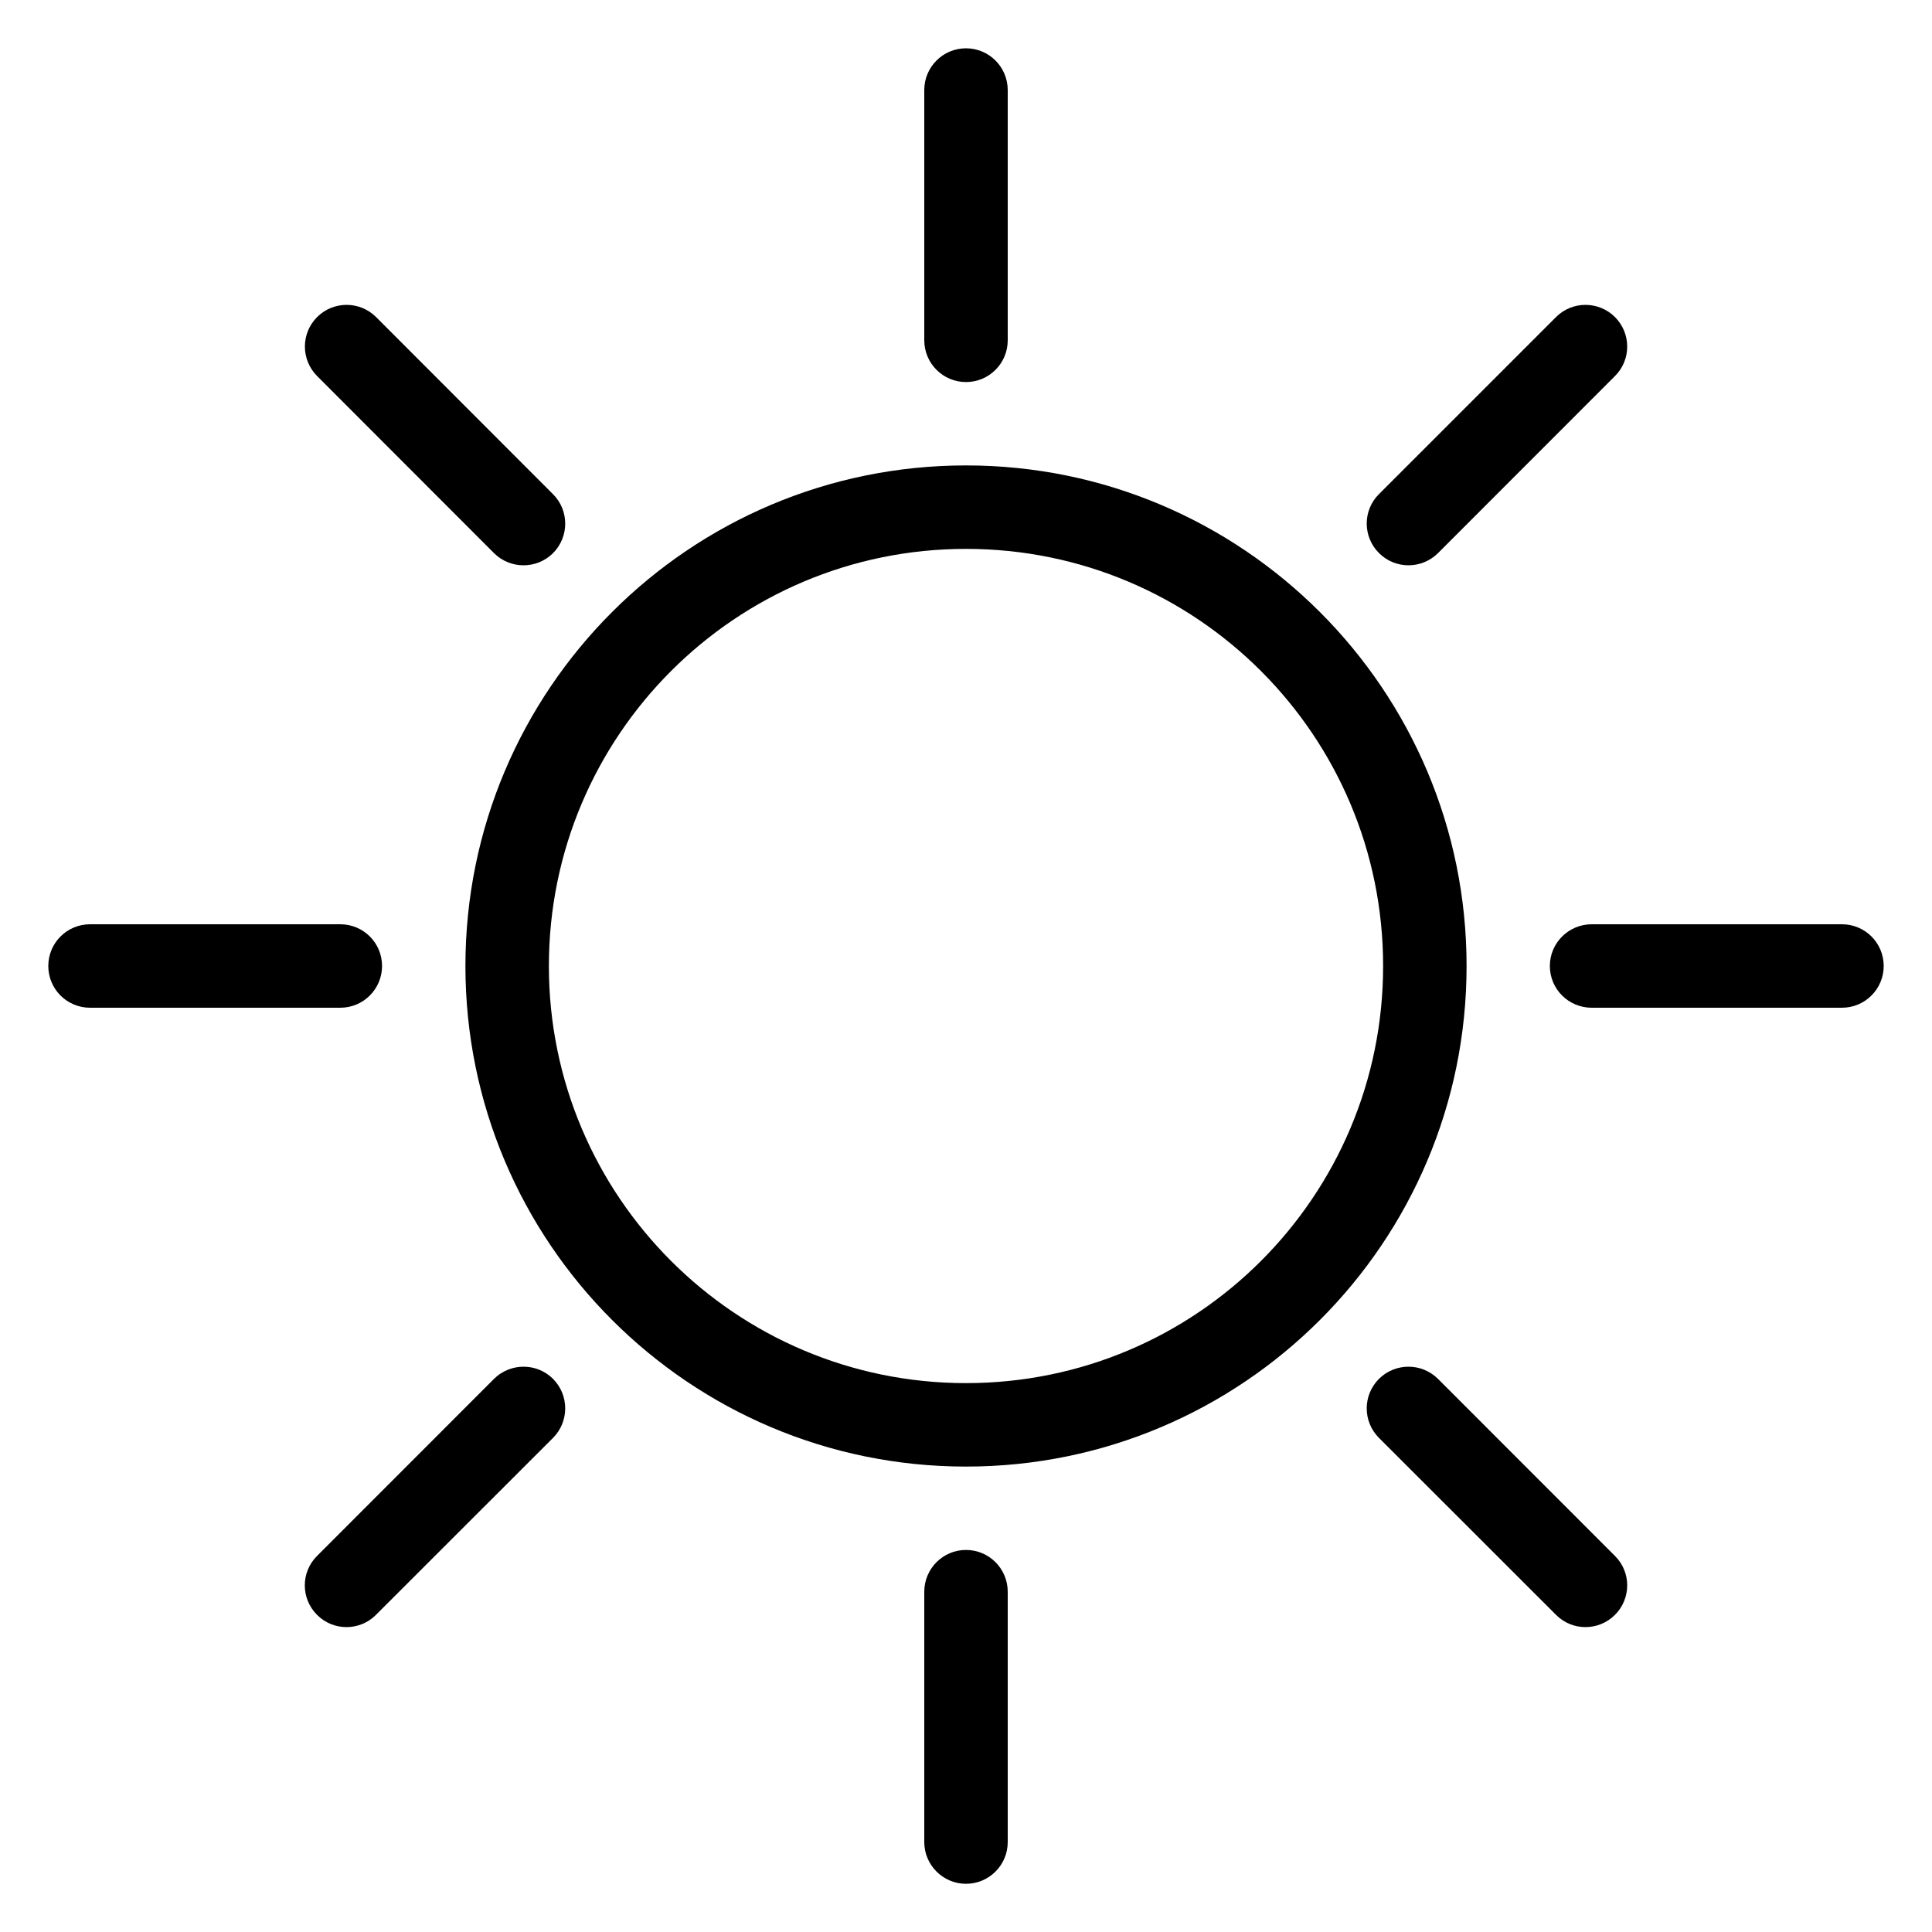
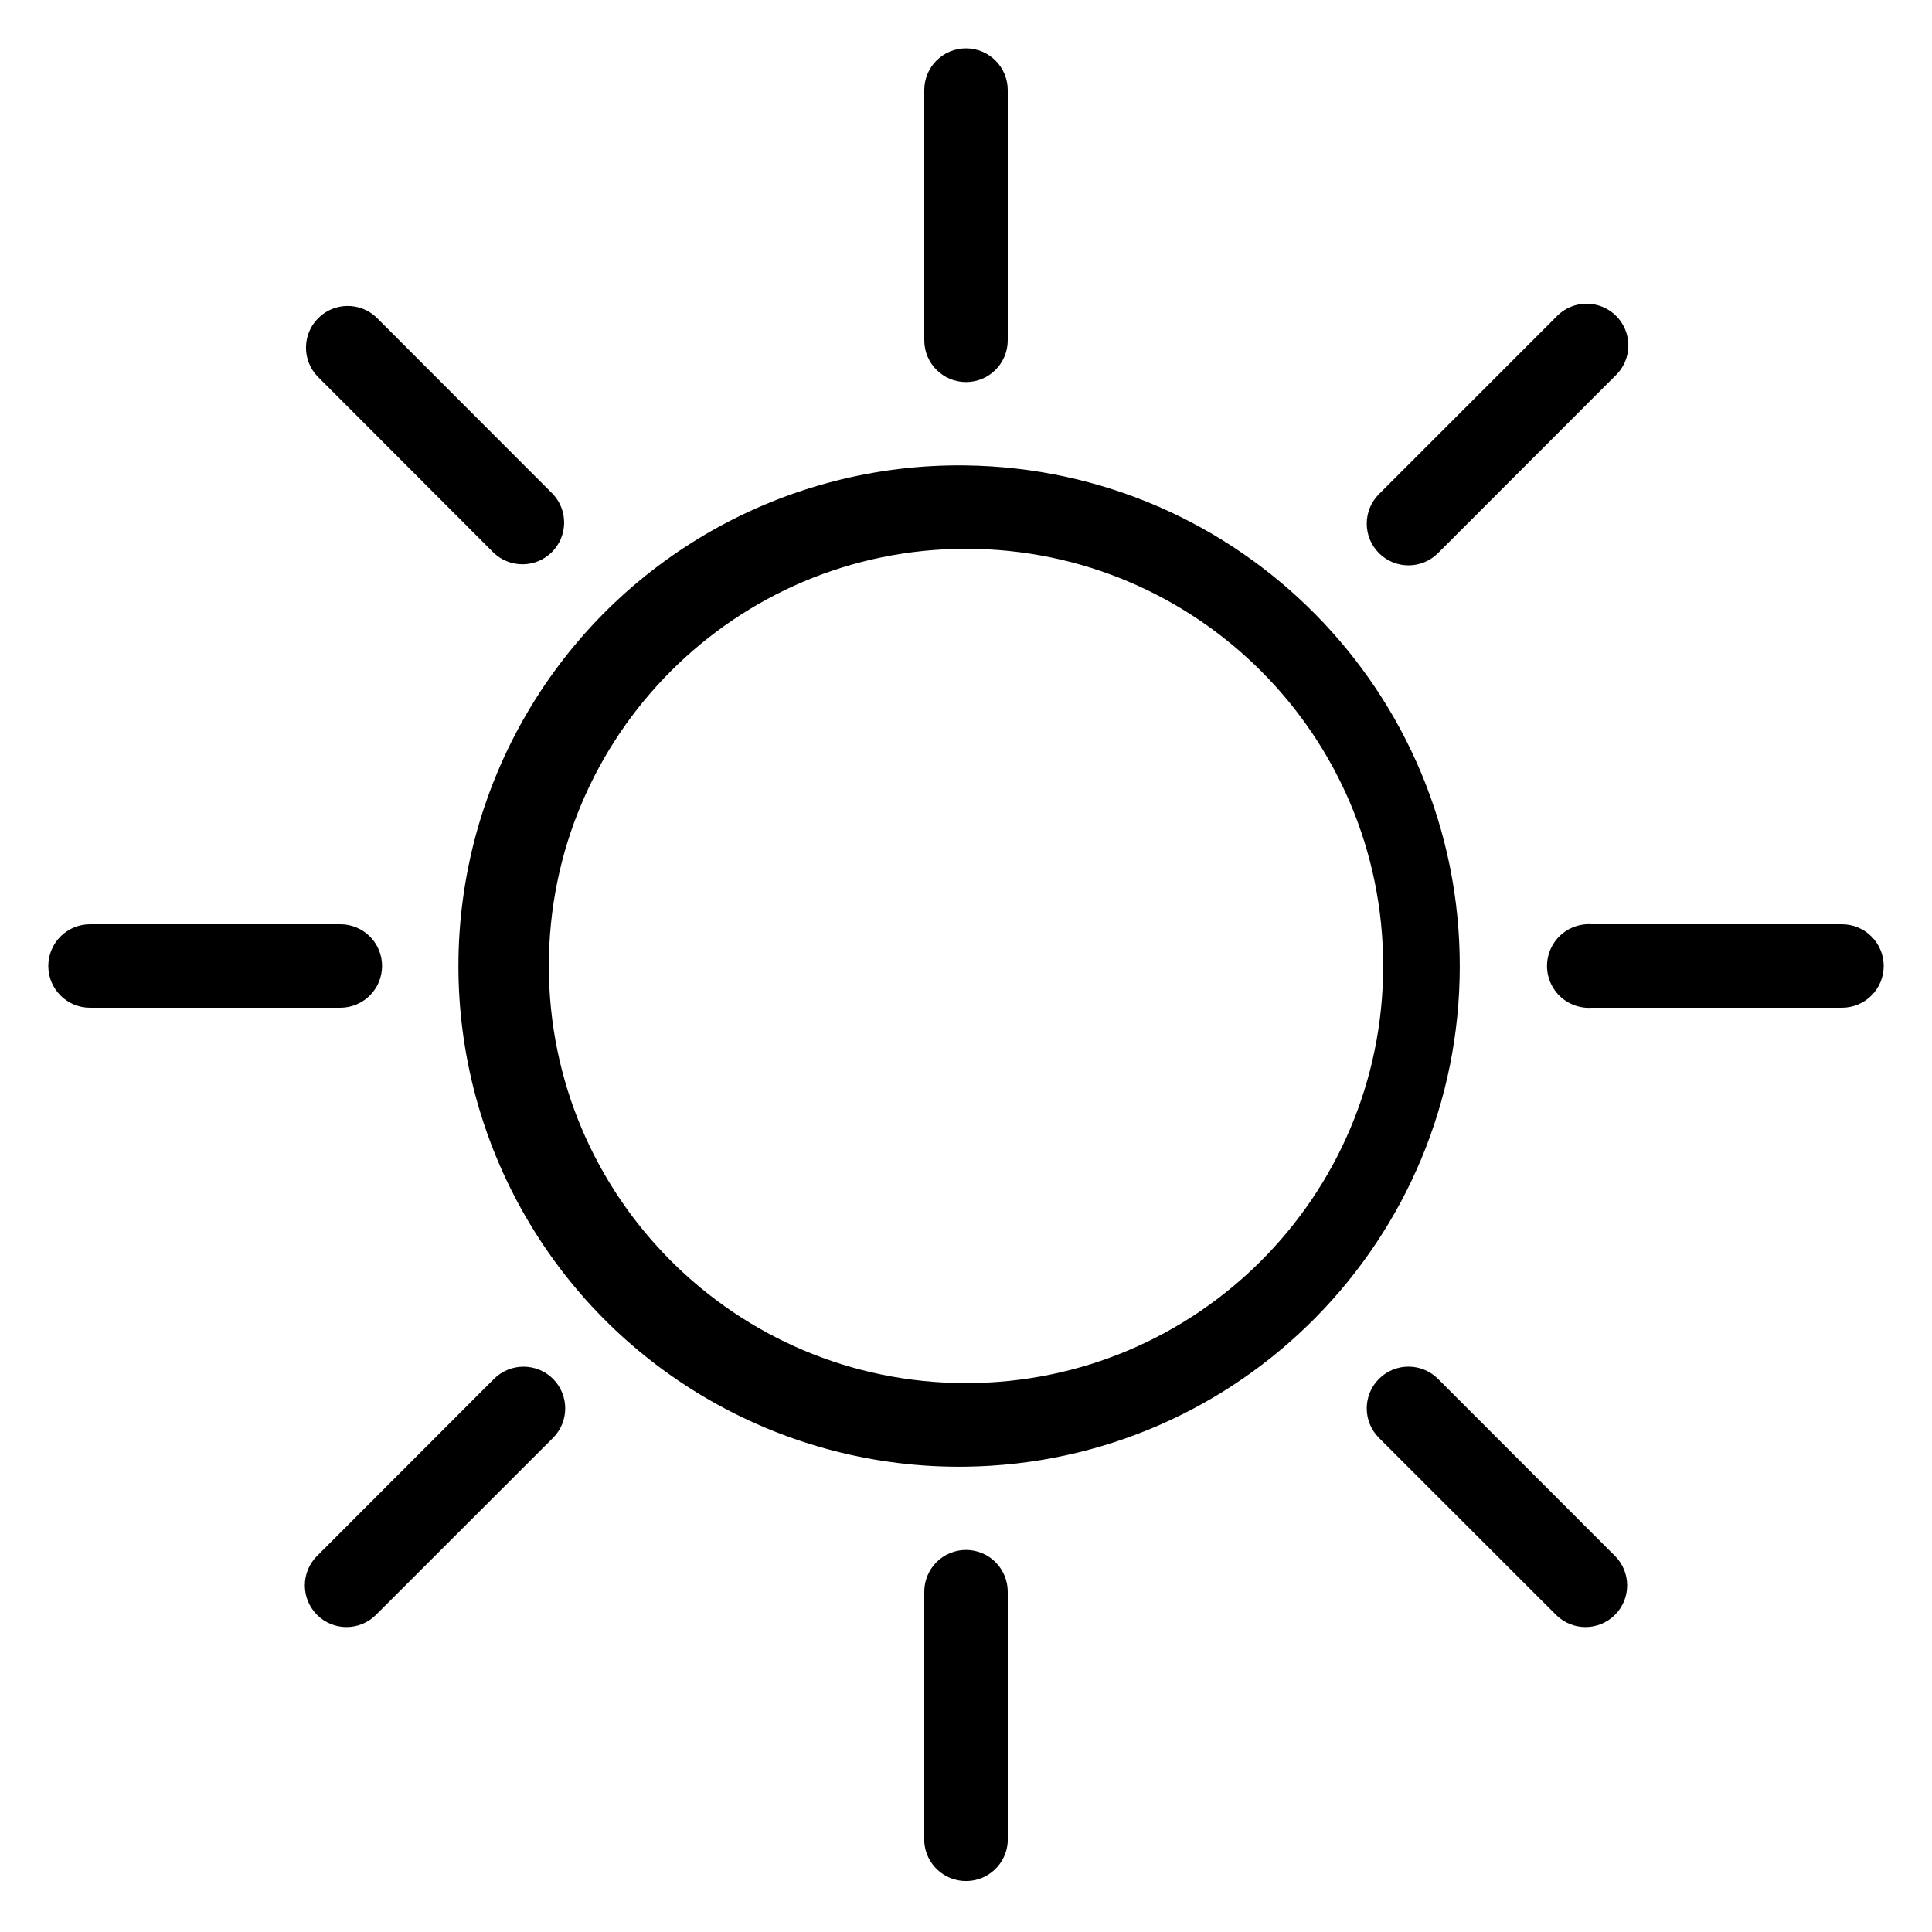
<svg xmlns="http://www.w3.org/2000/svg" viewBox="0 0 20 20">
-   <path fill="currentColor" d="M5.114,5.726c0.169,0.168,0.442,0.168,0.611,0c0.168-0.169,0.168-0.442,0-0.61L3.893,3.282c-0.168-0.168-0.442-0.168-0.61,0c-0.169,0.169-0.169,0.442,0,0.611L5.114,5.726z M3.955,10c0-0.239-0.193-0.432-0.432-0.432H0.932C0.693,9.568,0.5,9.761,0.5,10s0.193,0.432,0.432,0.432h2.591C3.761,10.432,3.955,10.239,3.955,10 M10,3.955c0.238,0,0.432-0.193,0.432-0.432v-2.59C10.432,0.693,10.238,0.5,10,0.5S9.568,0.693,9.568,0.932v2.59C9.568,3.762,9.762,3.955,10,3.955 M14.886,5.726l1.832-1.833c0.169-0.168,0.169-0.442,0-0.611c-0.169-0.168-0.442-0.168-0.61,0l-1.833,1.833c-0.169,0.168-0.169,0.441,0,0.61C14.443,5.894,14.717,5.894,14.886,5.726 M5.114,14.274l-1.832,1.833c-0.169,0.168-0.169,0.441,0,0.61c0.168,0.169,0.442,0.169,0.61,0l1.833-1.832c0.168-0.169,0.168-0.442,0-0.611C5.557,14.106,5.283,14.106,5.114,14.274 M19.068,9.568h-2.591c-0.238,0-0.433,0.193-0.433,0.432s0.194,0.432,0.433,0.432h2.591c0.238,0,0.432-0.193,0.432-0.432S19.307,9.568,19.068,9.568 M14.886,14.274c-0.169-0.168-0.442-0.168-0.611,0c-0.169,0.169-0.169,0.442,0,0.611l1.833,1.832c0.168,0.169,0.441,0.169,0.61,0s0.169-0.442,0-0.61L14.886,14.274z M10,4.818c-2.861,0-5.182,2.32-5.182,5.182c0,2.862,2.321,5.182,5.182,5.182s5.182-2.319,5.182-5.182C15.182,7.139,12.861,4.818,10,4.818M10,14.318c-2.385,0-4.318-1.934-4.318-4.318c0-2.385,1.933-4.318,4.318-4.318c2.386,0,4.318,1.933,4.318,4.318C14.318,12.385,12.386,14.318,10,14.318 M10,16.045c-0.238,0-0.432,0.193-0.432,0.433v2.591c0,0.238,0.194,0.432,0.432,0.432s0.432-0.193,0.432-0.432v-2.591C10.432,16.238,10.238,16.045,10,16.045" />
+   <path fill="currentColor" d="M5.114 5.726a.432.432 0 0 0 .611-.61L3.893 3.282a.432.432 0 0 0-.61.611l1.831 1.833zM3.955 10a.431.431 0 0 0-.432-.432H.932a.431.431 0 1 0 0 .864h2.591A.432.432 0 0 0 3.955 10M10 3.955a.432.432 0 0 0 .432-.432V.933a.432.432 0 1 0-.864-.001v2.59c0 .24.194.433.432.433m4.886 1.771l1.832-1.833a.432.432 0 1 0-.61-.611l-1.833 1.833a.432.432 0 0 0 .611.611m-9.772 8.548l-1.832 1.833a.43.43 0 1 0 .61.61l1.833-1.832a.433.433 0 0 0 0-.611.433.433 0 0 0-.611 0m13.954-4.706h-2.591a.433.433 0 1 0 0 .864h2.591a.432.432 0 0 0 0-.864m-4.182 4.706a.432.432 0 1 0-.611.611l1.833 1.832a.43.43 0 1 0 .61-.61l-1.832-1.833zM10 4.818a5.183 5.183 0 1 0 .001 10.365A5.183 5.183 0 0 0 10 4.818m0 9.5a4.318 4.318 0 1 1 0-8.637 4.318 4.318 0 0 1 0 8.637m0 1.727a.432.432 0 0 0-.432.433v2.591a.433.433 0 0 0 .864 0v-2.591a.432.432 0 0 0-.432-.433" />
</svg>
